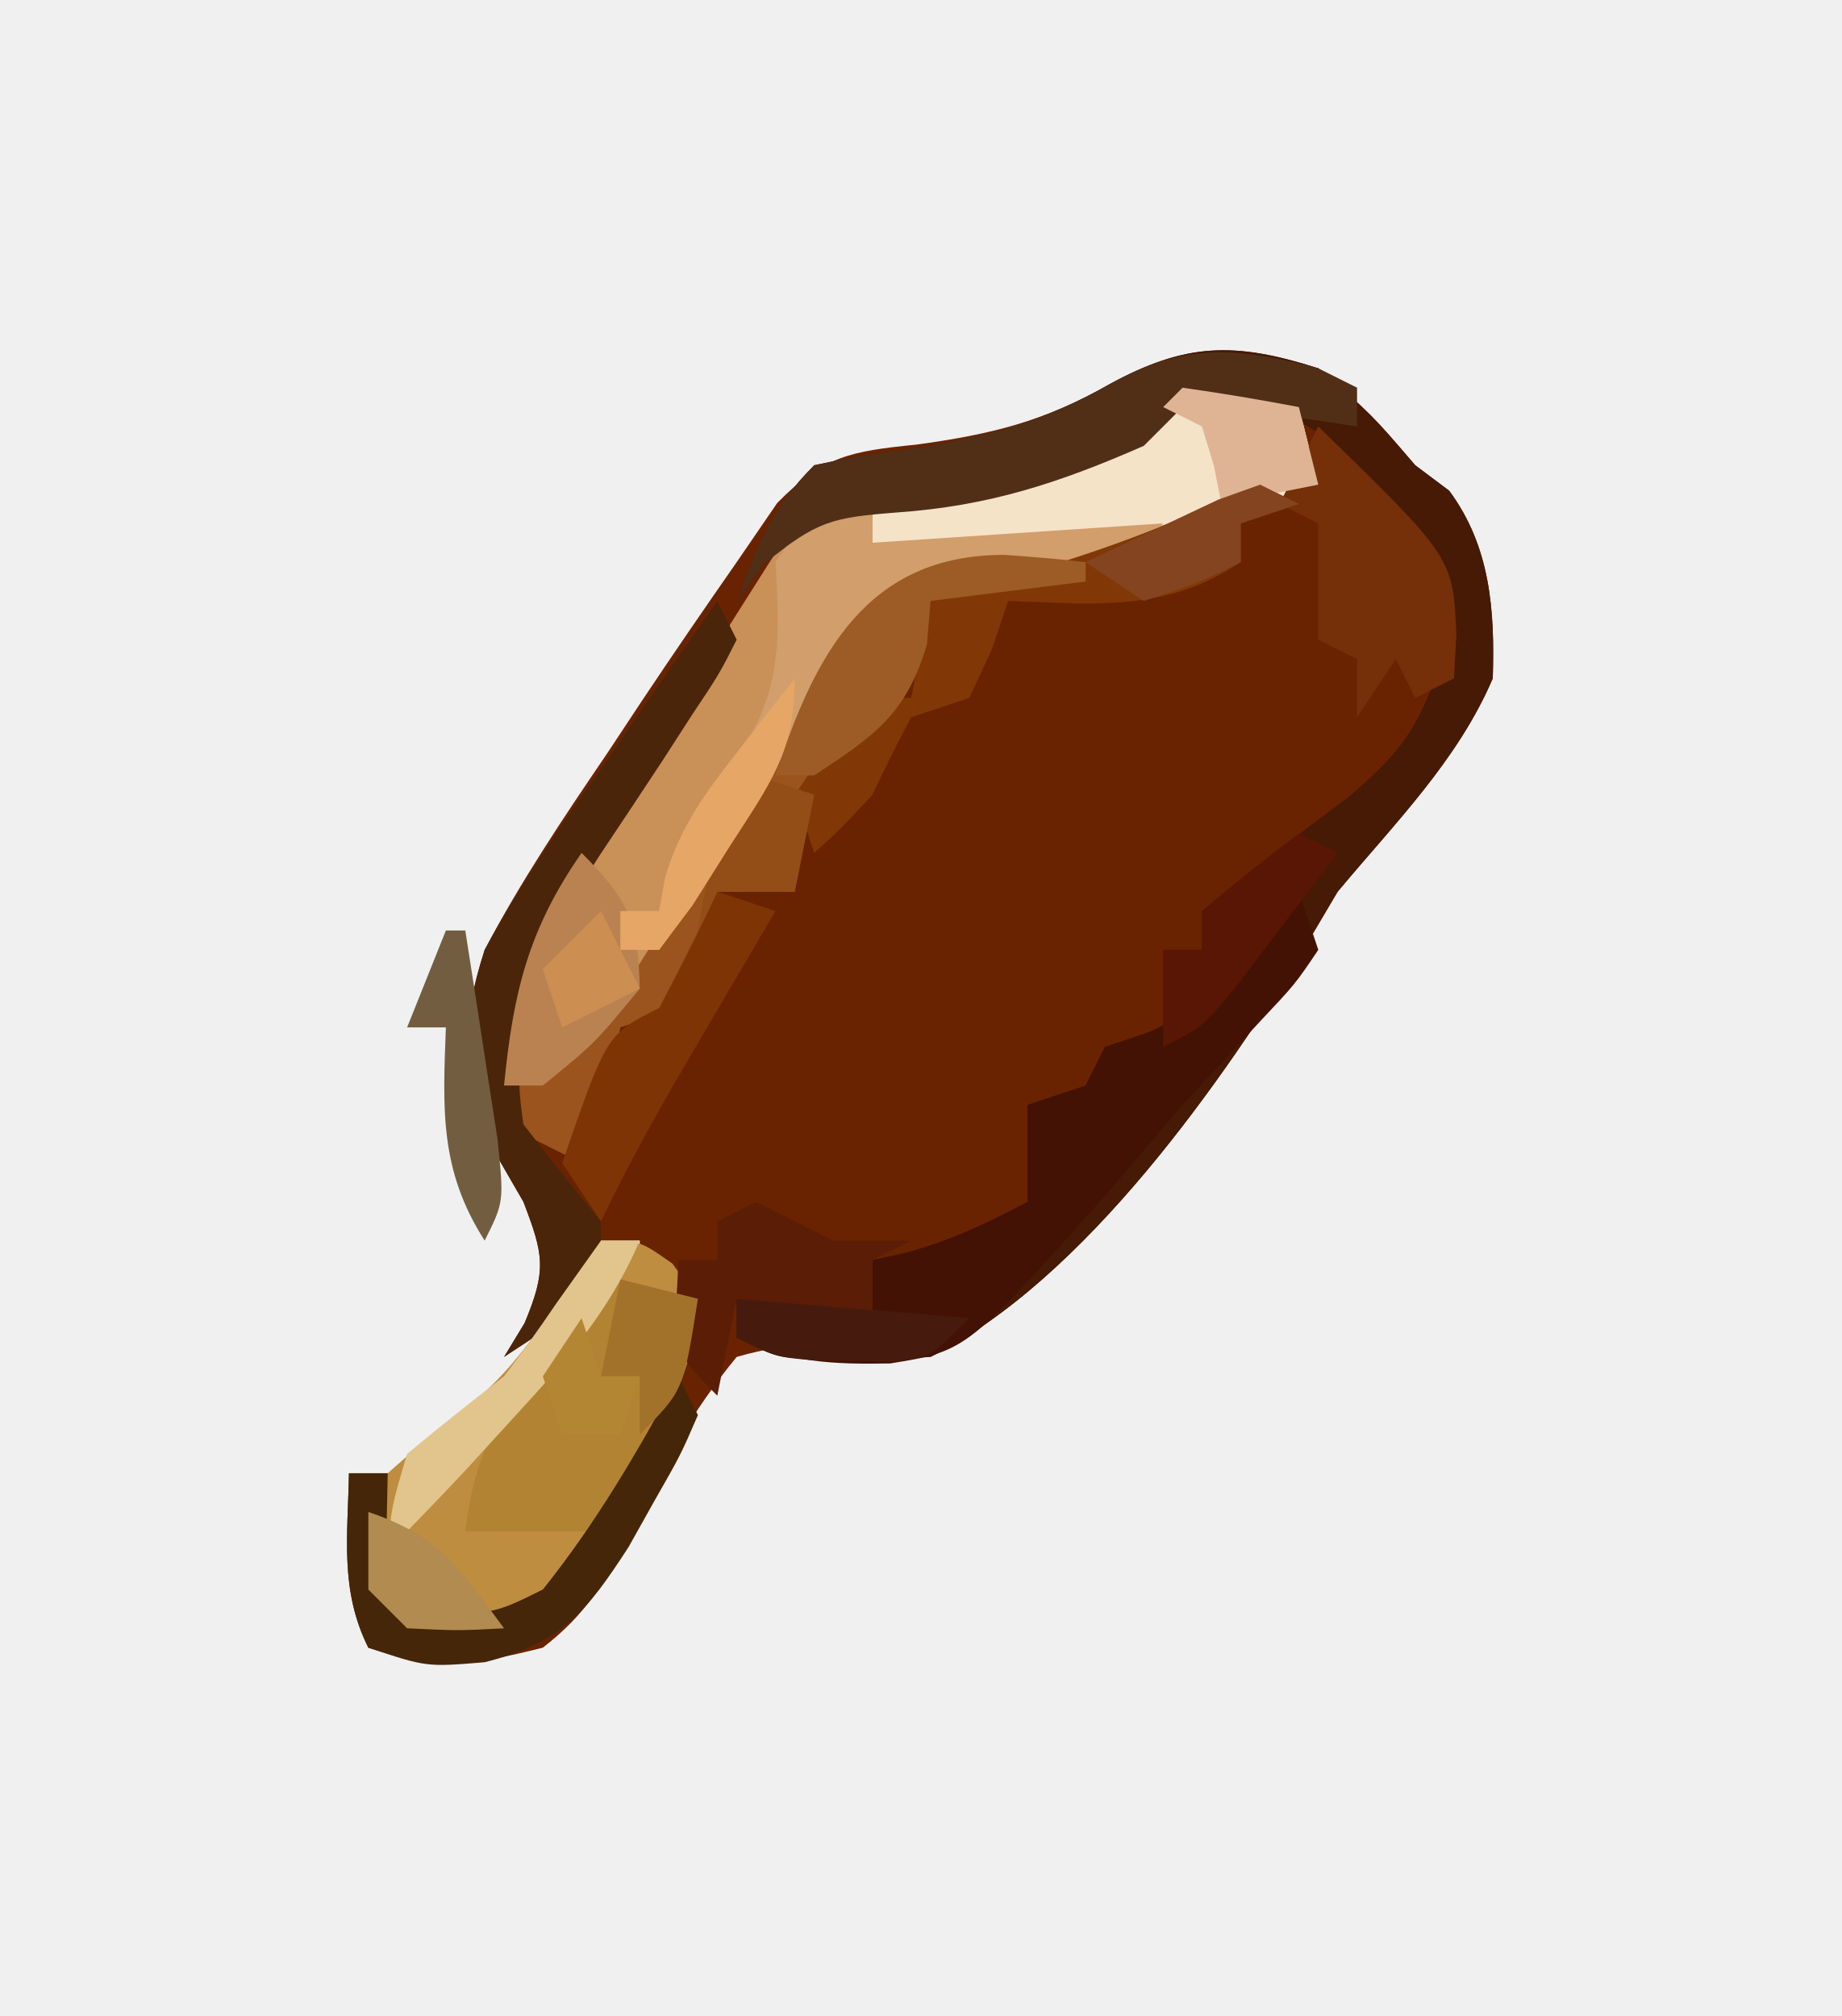
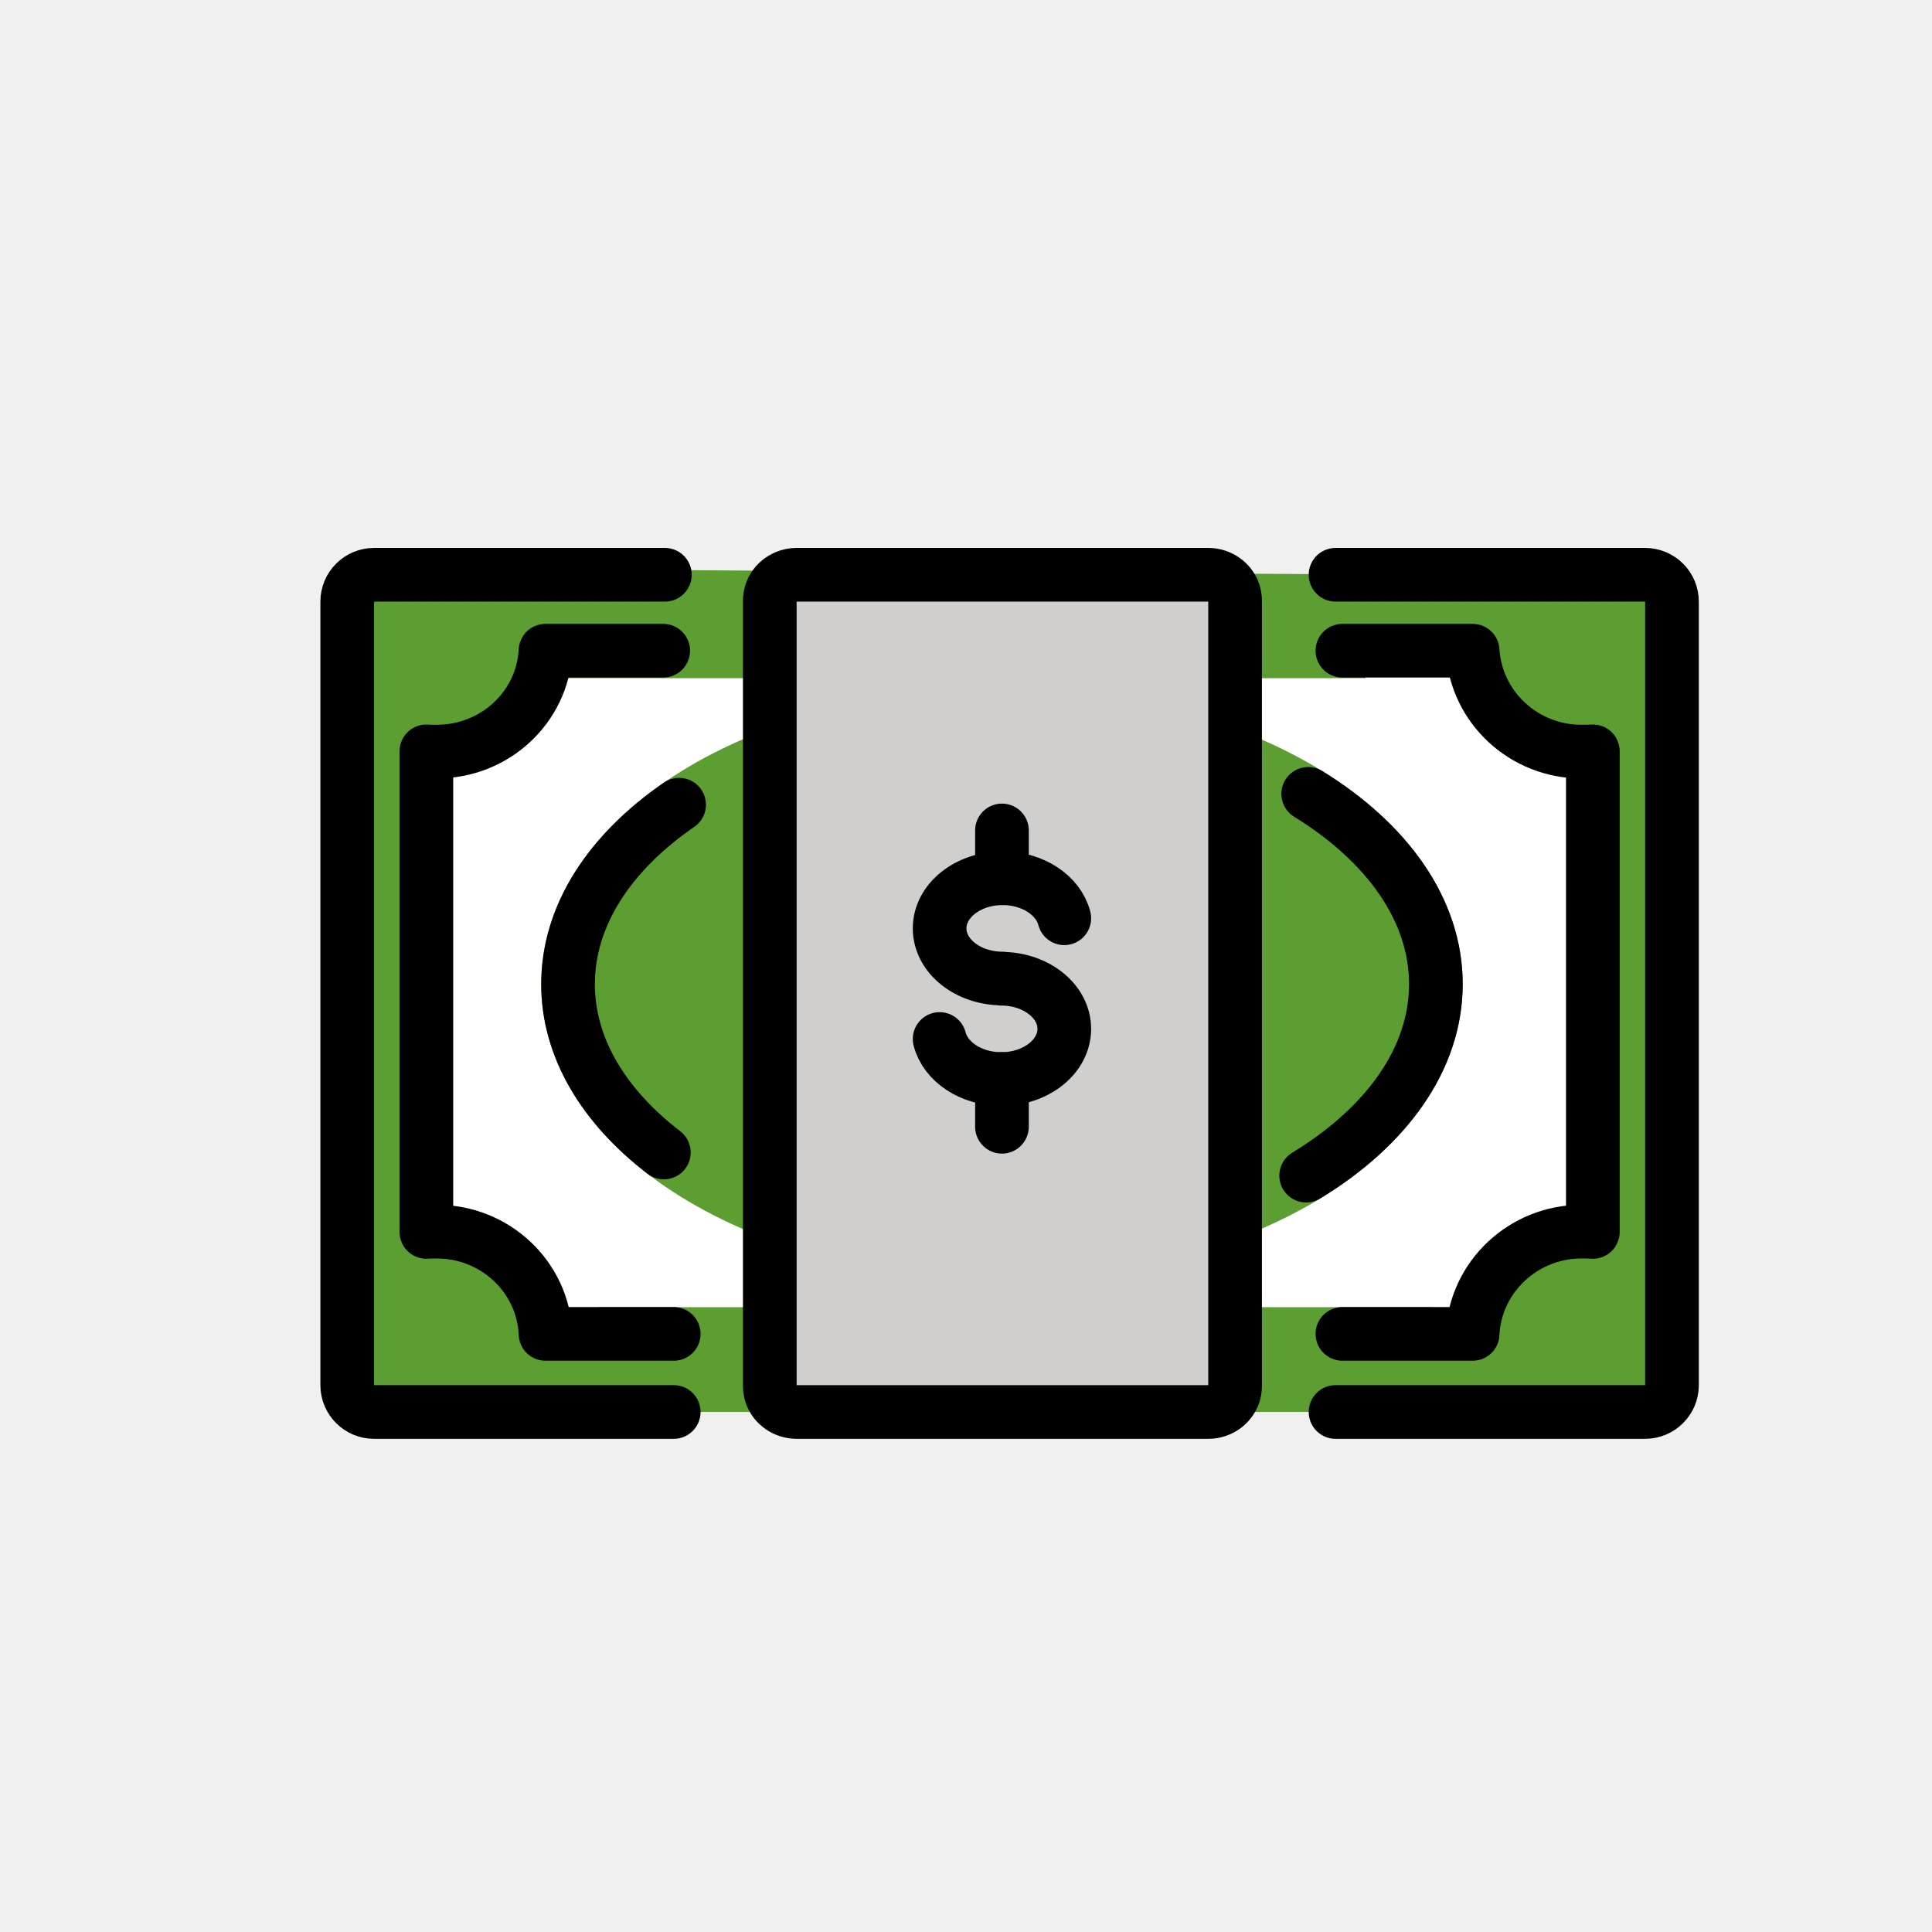
- <svg xmlns="http://www.w3.org/2000/svg" version="1.1" width="95" height="104">
-   <path d="M0 0 C2.75 2.375 2.75 2.375 5 5 C5.289 5.217 5.289 5.217 6.75 6.312 C8.89 9.201 9.11 12.51 9 16 C7.179 20.249 3.945 23.466 1 27 C0.541 27.776 0.082 28.552 -0.391 29.352 C-4.878 36.735 -12.054 47.027 -20 51 C-20.705 50.893 -21.41 50.786 -22.137 50.676 C-25.108 50.253 -27.1 50.166 -30 51 C-32.361 53.868 -33.905 56.746 -35.527 60.082 C-36.833 62.668 -37.738 64.246 -40 66 C-43.6 66.9 -45.45 67.183 -49 66 C-50.478 63.043 -50.06 60.258 -50 57 C-49.34 57 -48.68 57 -48 57 C-48.021 57.969 -48.041 58.939 -48.062 59.938 C-48 63 -48 63 -47 64 C-42.717 64.428 -42.717 64.428 -40 63 C-36.557 58.425 -33.812 53.435 -32 48 C-32.495 47.835 -32.495 47.835 -35 47 C-35 46.34 -35 45.68 -35 45 C-35.66 45 -36.32 45 -37 45 C-37.268 45.619 -37.536 46.237 -37.812 46.875 C-39 49 -39 49 -42 51 C-41.649 50.422 -41.299 49.845 -40.938 49.25 C-39.795 46.508 -39.952 45.742 -41 43 C-41.536 42.072 -42.072 41.144 -42.625 40.188 C-44.275 36.363 -44.238 33.88 -43 30 C-41.136 26.459 -38.936 23.181 -36.688 19.875 C-36.105 18.995 -35.523 18.114 -34.924 17.207 C-33.31 14.784 -31.664 12.388 -30 10 C-29.655 9.497 -29.655 9.497 -27.91 6.949 C-25.524 4.514 -24.105 4.278 -20.75 3.938 C-16.919 3.418 -14.104 2.739 -10.75 0.812 C-6.846 -1.311 -4.329 -1.388 0 0 Z " fill="#6A2301" transform="translate(68,19)" />
-   <path d="M0 0 C2.007 0.287 4.009 0.619 6 1 C6.165 1.66 6.165 1.66 7 5 C1.644 7.498 -2.601 9.14 -8.562 8.938 C-12.482 9.169 -13.655 9.639 -16.414 12.523 C-18.375 15.36 -20.199 18.2 -21.933 21.176 C-23.64 24.093 -25.469 26.917 -27.312 29.75 C-27.927 30.735 -28.542 31.72 -29.176 32.734 C-31 35 -31 35 -33.23 35.828 C-33.814 35.885 -34.398 35.942 -35 36 C-34.837 28.671 -31.008 23.917 -27 18 C-25.703 15.962 -24.411 13.92 -23.125 11.875 C-20.123 7.123 -20.123 7.123 -19 6 C-17.669 5.866 -16.335 5.769 -15 5.688 C-9.97 5.196 -3.704 3.704 0 0 Z " fill="#C99058" transform="translate(61,20)" />
-   <path d="M0 0 C2.75 2.375 2.75 2.375 5 5 C5.289 5.217 5.289 5.217 6.75 6.312 C8.89 9.201 9.11 12.51 9 16 C7.179 20.249 3.945 23.466 1 27 C0.541 27.776 0.082 28.552 -0.391 29.352 C-4.878 36.735 -12.054 47.027 -20 51 C-21.875 51.133 -21.875 51.133 -24 51.125 C-24.351 51.126 -24.351 51.126 -26.125 51.133 C-28 51 -28 51 -30 50 C-30 49.34 -30 48.68 -30 48 C-27.69 48.33 -25.38 48.66 -23 49 C-23 48.01 -23 47.02 -23 46 C-22.422 45.876 -21.845 45.752 -21.25 45.625 C-18.977 44.994 -17.075 44.111 -15 43 C-15 41.35 -15 39.7 -15 38 C-14.505 37.835 -14.505 37.835 -12 37 C-11.67 36.34 -11.34 35.68 -11 35 C-10.01 35 -9.02 35 -8 35 C-8 33.35 -8 31.7 -8 30 C-7.34 30 -6.68 30 -6 30 C-6 29.34 -6 28.68 -6 28 C-3.543 25.906 -0.966 24.006 1.617 22.07 C3.923 20.067 5.02 18.855 6 16 C5.808 10.715 4.747 7.747 1 4 C-1.279 2.383 -2.4 1.966 -5.188 2.125 C-7.708 2.909 -9.875 3.868 -12.25 5 C-15.533 6.535 -18.199 7.262 -21.812 7.5 C-25.154 7.728 -25.817 7.853 -28.562 10.062 C-29.037 10.702 -29.511 11.341 -30 12 C-28.926 9.085 -28.222 7.222 -26 5 C-23.68 4.508 -23.68 4.508 -20.875 4.125 C-17.052 3.511 -14.112 2.731 -10.75 0.812 C-6.846 -1.311 -4.329 -1.388 0 0 Z " fill="#461A04" transform="translate(68,19)" />
-   <path d="M0 0 C2 0 2 0 3.688 1.188 C5 3 5 3 4.777 5.254 C3.307 10.448 0.465 14.892 -3 19 C-5.739 20.411 -6.841 20.31 -10 20 C-10.66 19.34 -11.32 18.68 -12 18 C-12 15.188 -12 15.188 -11 12 C-9.581 10.743 -8.152 9.49 -6.625 8.367 C-4.78 6.815 -3.596 5.182 -2.25 3.188 C-1.508 2.136 -0.765 1.084 0 0 Z " fill="#BE8D3F" transform="translate(31,64)" />
-   <path d="M0 0 C0.33 0.99 0.66 1.98 1 3 C-0.188 4.762 -0.188 4.762 -2 6.688 C-2.648 7.389 -3.297 8.09 -3.965 8.812 C-4.301 9.173 -4.301 9.173 -6 11 C-7.191 12.393 -8.378 13.789 -9.562 15.188 C-17.114 23.696 -17.114 23.696 -21.082 24.336 C-23.975 24.388 -26.385 24.308 -29 23 C-29 22.34 -29 21.68 -29 21 C-26.69 21.33 -24.38 21.66 -22 22 C-22 21.01 -22 20.02 -22 19 C-21.422 18.876 -20.845 18.753 -20.25 18.625 C-17.977 17.994 -16.075 17.111 -14 16 C-14 14.35 -14 12.7 -14 11 C-13.01 10.67 -12.02 10.34 -11 10 C-10.67 9.34 -10.34 8.68 -10 8 C-9.258 7.753 -8.515 7.505 -7.75 7.25 C-3.996 5.544 -2.484 3.264 0 0 Z " fill="#431205" transform="translate(67,46)" />
-   <path d="M0 0 C0.394 0.029 0.394 0.029 2.391 0.176 C3.19 0.221 3.989 0.266 4.812 0.312 C5.416 0.371 6.019 0.429 6.641 0.488 C6.641 0.818 6.641 1.148 6.641 1.488 C4.001 1.818 1.361 2.148 -1.359 2.488 C-1.39 2.849 -1.39 2.849 -1.547 4.676 C-2.602 8.327 -4.701 9.83 -7.359 12.488 C-8.172 15.301 -8.172 15.301 -8.359 17.488 C-9.679 17.488 -10.999 17.488 -12.359 17.488 C-12.627 18.458 -12.896 19.427 -13.172 20.426 C-13.564 21.436 -13.956 22.447 -14.359 23.488 C-15.349 23.818 -16.339 24.148 -17.359 24.488 C-17.504 25.272 -17.648 26.056 -17.797 26.863 C-18.359 29.488 -18.359 29.488 -19.359 31.488 C-20.679 30.828 -21.999 30.168 -23.359 29.488 C-23.029 28.498 -22.699 27.508 -22.359 26.488 C-21.369 26.158 -20.379 25.828 -19.359 25.488 C-17.889 23.618 -17.889 23.618 -16.363 21.191 C-15.804 20.315 -15.246 19.438 -14.67 18.535 C-14.093 17.612 -13.516 16.689 -12.922 15.738 C-3.434 0.711 -3.434 0.711 0 0 Z " fill="#9B541D" transform="translate(49.35938,28.51172)" />
-   <path d="M0 0 C2.007 0.287 4.009 0.619 6 1 C6.33 2.32 6.66 3.64 7 5 C-0.823 7.587 -7.776 8.388 -16 8 C-16 7.34 -16 6.68 -16 6 C-14.824 5.732 -13.649 5.464 -12.438 5.188 C-2.782 2.782 -2.782 2.782 0 0 Z " fill="#F5E3C8" transform="translate(61,20)" />
-   <path d="M0 0 C1.32 0.33 2.64 0.66 4 1 C3.424 5.755 1.449 8.97 -1 13 C-3.31 13 -5.62 13 -8 13 C-7.481 8.828 -6.288 6.746 -3.438 3.688 C-2.797 2.99 -2.156 2.293 -1.496 1.574 C-1.002 1.055 -0.509 0.535 0 0 Z " fill="#B28332" transform="translate(32,66)" />
-   <path d="M0 0 C0.99 0 1.98 0 3 0 C3 0.66 3 1.32 3 2 C7.95 1.67 12.9 1.34 18 1 C17.34 1.66 16.68 2.32 16 3 C14.312 2.968 12.624 2.9 10.938 2.812 C6.702 3.09 5.374 3.604 2.414 6.742 C0.053 10.03 -1.967 13.502 -4 17 C-5.263 19.081 -6.565 21.026 -8 23 C-8.66 23 -9.32 23 -10 23 C-10 22.34 -10 21.68 -10 21 C-9.34 21 -8.68 21 -8 21 C-7.888 20.408 -7.776 19.817 -7.66 19.207 C-6.944 16.813 -6.029 15.587 -4.438 13.688 C-1.72 10.077 -1.739 7.519 -2 3 C-1.34 2.01 -0.68 1.02 0 0 Z " fill="#D19E6C" transform="translate(42,26)" />
-   <path d="M0 0 C0.66 0.33 1.32 0.66 2 1 C1.01 1.33 0.02 1.66 -1 2 C-1 2.66 -1 3.32 -1 4 C-4.9 6.6 -8.474 6.151 -13 6 C-13.268 6.804 -13.536 7.609 -13.812 8.438 C-14.204 9.283 -14.596 10.129 -15 11 C-15.99 11.33 -16.98 11.66 -18 12 C-18.702 13.315 -19.365 14.651 -20 16 C-21.625 17.75 -21.625 17.75 -23 19 C-23.33 18.01 -23.66 17.02 -24 16 C-22.188 13.312 -22.188 13.312 -20 11 C-19.34 11 -18.68 11 -18 11 C-17.67 9.35 -17.34 7.7 -17 6 C-16.68 5.909 -16.68 5.909 -15.059 5.449 C-10.927 4.248 -6.916 3.046 -3 1.25 C-2.01 0.838 -1.02 0.425 0 0 Z " fill="#813806" transform="translate(65,25)" />
-   <path d="M0 0 C0.33 0.66 0.66 1.32 1 2 C0.104 3.768 0.104 3.768 -1.309 5.887 C-1.808 6.661 -2.308 7.435 -2.822 8.232 C-3.889 9.854 -4.962 11.471 -6.041 13.084 C-9.105 17.86 -10.907 21.127 -10 27 C-8.701 28.693 -7.371 30.364 -6 32 C-6 34.125 -6 34.125 -7 36 C-9.062 37.75 -9.062 37.75 -11 39 C-10.649 38.422 -10.299 37.845 -9.938 37.25 C-8.795 34.508 -8.952 33.742 -10 31 C-10.536 30.072 -11.072 29.144 -11.625 28.188 C-13.268 24.379 -13.233 21.866 -12 18 C-10.215 14.684 -8.106 11.637 -5.938 8.562 C-5.37 7.736 -4.802 6.909 -4.217 6.057 C-2.822 4.03 -1.417 2.011 0 0 Z " fill="#4B250A" transform="translate(37,31)" />
-   <path d="M0 0 C0.66 0.33 1.32 0.66 2 1 C2 1.66 2 2.32 2 3 C1.374 2.905 0.747 2.809 0.102 2.711 C-0.716 2.6 -1.533 2.489 -2.375 2.375 C-2.781 2.317 -2.781 2.317 -4.836 2.023 C-5.55 2.016 -6.264 2.008 -7 2 C-7.66 2.66 -8.32 3.32 -9 4 C-13.371 5.917 -16.991 7.107 -21.75 7.438 C-25.091 7.703 -25.826 7.86 -28.562 10.062 C-29.037 10.702 -29.511 11.341 -30 12 C-28.926 9.085 -28.222 7.222 -26 5 C-23.68 4.508 -23.68 4.508 -20.875 4.125 C-17.052 3.511 -14.112 2.731 -10.75 0.812 C-6.909 -1.321 -4.294 -1.117 0 0 Z " fill="#512F17" transform="translate(68,19)" />
-   <path d="M0 0 C6.942 6.76 6.942 6.76 7.125 10.688 C7.084 11.451 7.043 12.214 7 13 C6.67 13.165 6.67 13.165 5 14 C4.67 13.34 4.34 12.68 4 12 C3.67 12.495 3.67 12.495 2 15 C2 14.01 2 13.02 2 12 C1.34 11.67 0.68 11.34 0 11 C0 9.02 0 7.04 0 5 C-0.66 4.67 -1.32 4.34 -2 4 C-1.34 2.68 -0.68 1.36 0 0 Z " fill="#752F09" transform="translate(68,22)" />
-   <path d="M0 0 C0.33 0.66 0.66 1.32 1 2 C0.109 4.059 0.109 4.059 -1.25 6.438 C-1.688 7.22 -2.127 8.002 -2.578 8.809 C-4.774 12.192 -6.026 13.757 -10 14.75 C-13 15 -13 15 -16 14 C-17.478 11.043 -17.06 8.258 -17 5 C-16.34 5 -15.68 5 -15 5 C-15.021 5.969 -15.041 6.939 -15.062 7.938 C-15 11 -15 11 -14 12 C-9.703 12.344 -9.703 12.344 -7 11 C-4.245 7.563 -2.096 3.868 0 0 Z " fill="#462608" transform="translate(35,71)" />
-   <path d="M0 0 C1.333 0.667 2.667 1.333 4 2 C5.32 2 6.64 2 8 2 C7.67 2.165 7.67 2.165 6 3 C6 3.99 6 4.98 6 6 C3.69 5.67 1.38 5.34 -1 5 C-1.33 6.65 -1.66 8.3 -2 10 C-4 8 -4 8 -4.125 5.375 C-4.084 4.591 -4.043 3.808 -4 3 C-3.34 3 -2.68 3 -2 3 C-2 2.34 -2 1.68 -2 1 C-1.34 0.67 -0.68 0.34 0 0 Z " fill="#5C1D07" transform="translate(39,62)" />
-   <path d="M0 0 C2.444 2.444 2.92 3.554 3 7 C0.688 9.812 0.688 9.812 -2 12 C-2.66 12 -3.32 12 -4 12 C-3.532 7.224 -2.757 3.955 0 0 Z " fill="#BB8251" transform="translate(30,44)" />
-   <path d="M0 0 C1.398 0.096 2.796 0.211 4.188 0.375 C4.188 0.705 4.188 1.035 4.188 1.375 C1.548 1.705 -1.093 2.035 -3.812 2.375 C-3.874 3.118 -3.936 3.86 -4 4.625 C-5.064 8.226 -6.726 9.343 -9.812 11.375 C-10.473 11.375 -11.133 11.375 -11.812 11.375 C-9.781 5.097 -7.081 -0.011 0 0 Z " fill="#9D5B25" transform="translate(51.8125,28.625)" />
-   <path d="M0 0 C0.99 0.33 1.98 0.66 3 1 C2.759 1.41 2.759 1.41 1.539 3.484 C0.907 4.562 0.276 5.64 -0.375 6.75 C-1.001 7.817 -1.628 8.885 -2.273 9.984 C-3.598 12.297 -4.846 14.6 -6 17 C-6.66 16.01 -7.32 15.02 -8 14 C-5.708 7.354 -5.708 7.354 -3 6 C-1.952 4.025 -0.948 2.025 0 0 Z " fill="#7F3406" transform="translate(37,46)" />
-   <path d="M0 0 C0.66 0 1.32 0 2 0 C0.436 3.654 -1.822 6.212 -4.5 9.125 C-5.294 9.994 -6.088 10.863 -6.906 11.758 C-8.247 13.194 -9.61 14.61 -11 16 C-10.812 13.75 -10.812 13.75 -10 11 C-8.36 9.634 -6.689 8.305 -5 7 C-4.07 5.775 -3.174 4.524 -2.312 3.25 C-1.549 2.178 -0.786 1.105 0 0 Z " fill="#E2C58D" transform="translate(31,64)" />
-   <path d="M0 0 C0.66 0.33 1.32 0.66 2 1 C0.88 2.483 -0.246 3.961 -1.375 5.438 C-2.001 6.261 -2.628 7.085 -3.273 7.934 C-5 10 -5 10 -7 11 C-7 9.35 -7 7.7 -7 6 C-6.34 6 -5.68 6 -5 6 C-5 5.34 -5 4.68 -5 4 C-3.374 2.618 -1.707 1.281 0 0 Z " fill="#591604" transform="translate(67,43)" />
-   <path d="M0 0 C0.33 0 0.66 0 1 0 C1.362 2.29 1.714 4.582 2.062 6.875 C2.26 8.151 2.457 9.427 2.66 10.742 C3 14 3 14 2 16 C-0.326 12.366 -0.163 9.229 0 5 C-0.66 5 -1.32 5 -2 5 C-1.34 3.35 -0.68 1.7 0 0 Z " fill="#735D41" transform="translate(23,48)" />
-   <path d="M0 0 C0.99 0.33 1.98 0.66 3 1 C2.67 2.65 2.34 4.3 2 6 C0.68 6 -0.64 6 -2 6 C-2.33 6.66 -2.66 7.32 -3 8 C-2.453 4.625 -1.945 2.918 0 0 Z " fill="#924E16" transform="translate(39,40)" />
-   <path d="M0 0 C0 3.849 -1.312 5.466 -3.375 8.688 C-4.001 9.681 -4.628 10.675 -5.273 11.699 C-5.558 12.079 -5.558 12.079 -7 14 C-7.66 14 -8.32 14 -9 14 C-9 13.34 -9 12.68 -9 12 C-8.34 12 -7.68 12 -7 12 C-6.949 11.714 -6.949 11.714 -6.691 10.266 C-5.877 7.597 -4.653 5.94 -2.938 3.75 C-2.39 3.044 -1.842 2.337 -1.277 1.609 C-0.856 1.078 -0.434 0.547 0 0 Z " fill="#E6A666" transform="translate(41,35)" />
-   <path d="M0 0 C0.66 0.165 0.66 0.165 4 1 C3.25 5.75 3.25 5.75 1 8 C1 7.01 1 6.02 1 5 C0.34 5 -0.32 5 -1 5 C-0.67 3.35 -0.34 1.7 0 0 Z " fill="#A3722A" transform="translate(32,66)" />
-   <path d="M0 0 C3.96 0.33 7.92 0.66 12 1 C10 3 10 3 8.125 3.23 C7.424 3.216 6.723 3.202 6 3.188 C5.299 3.181 4.598 3.175 3.875 3.168 C2 3 2 3 0 2 C0 1.34 0 0.68 0 0 Z " fill="#461B0D" transform="translate(38,67)" />
-   <path d="M0 0 C2.007 0.287 4.009 0.619 6 1 C6.33 2.32 6.66 3.64 7 5 C5.35 5.33 3.7 5.66 2 6 C1.876 5.361 1.752 4.721 1.625 4.062 C1.522 3.722 1.522 3.722 1 2 C0.34 1.67 -0.32 1.34 -1 1 C-0.67 0.67 -0.34 0.34 0 0 Z " fill="#DEB494" transform="translate(61,20)" />
-   <path d="M0 0 C0.66 0.33 1.32 0.66 2 1 C1.01 1.33 0.02 1.66 -1 2 C-1 2.66 -1 3.32 -1 4 C-3.312 5.125 -3.312 5.125 -6 6 C-6.99 5.34 -7.98 4.68 -9 4 C-7.546 3.303 -6.087 2.618 -4.625 1.938 C-4.219 1.746 -4.219 1.746 -2.164 0.777 C-1.45 0.521 -0.736 0.264 0 0 Z " fill="#854420" transform="translate(65,25)" />
-   <path d="M0 0 C3.688 1.229 4.724 2.939 7 6 C4.625 6.125 4.625 6.125 2 6 C1.34 5.34 0.68 4.68 0 4 C0 2.68 0 1.36 0 0 Z " fill="#B18B4F" transform="translate(19,78)" />
-   <path d="M0 0 C0.33 0.99 0.66 1.98 1 3 C1.66 3 2.32 3 3 3 C2.67 3.99 2.34 4.98 2 6 C1.01 6 0.02 6 -1 6 C-1.33 5.01 -1.66 4.02 -2 3 C-1.34 2.01 -0.68 1.02 0 0 Z " fill="#B38634" transform="translate(30,68)" />
-   <path d="M0 0 C0.66 1.32 1.32 2.64 2 4 C1.34 4.33 1.34 4.33 -2 6 C-2.33 5.01 -2.66 4.02 -3 3 C-2.01 2.01 -1.02 1.02 0 0 Z " fill="#CD8E52" transform="translate(31,47)" />
+ <svg xmlns="http://www.w3.org/2000/svg" id="emoji" viewBox="0 0 72 72">
+   <g id="color">
+     <rect x="14.639" y="23.038" width="46.414" height="27.88" fill="#fff" />
+     <rect x="22.285" y="48.715" width="31.11" height="2.938" fill="#5c9e31" />
+     <rect x="19.777" y="22.336" width="31.11" height="2.938" fill="#5c9e31" />
+     <path fill="#5c9e31" d="m12.94,21.17v31.45h49.37v-31.14l-49.37-.31Zm46.42,24.74c-.13-.01-.28-.01-.43-.01-2.15,0-3.95,1.68-4.05,3.81H20.33c-.09-2.13-1.88-3.81-4.05-3.81-.14,0-.27,0-.39.01v-17.91c.12.01.25.01.39.01,2.16,0,3.94-1.65,4.05-3.76h34.55c.13,2.11,1.91,3.76,4.05,3.76.15,0,.3,0,.43-.01,0,0,0,17.91,0,17.91Z" />
+     <ellipse cx="37.34" cy="36.676" rx="16.171" ry="10.009" fill="#5c9e31" stroke="#5c9e31" stroke-miterlimit="10" stroke-width="2" />
+     <path fill="#d0cfce" d="m46.028,22.378v29.285c0,.105-.02.201-.05.297-.13.383-.51.661-.95.661h-15.34c-.44,0-.82-.278-.95-.661-.03-.096-.05-.192-.05-.297v-29.285c0-.105.02-.201.05-.297.13-.383.51-.661.95-.661h15.34c.44,0,.82.278.95.661.03.096.05.192.05.297Z" />
+     <path fill="#5c9e31" d="m48.753,29.585c2.939,1.812,4.758,4.32,4.758,7.09,0,2.794-1.85,5.321-4.834,7.137" />
+     <path fill="#5c9e31" d="m24.74,42.95c-2.234-1.716-3.571-3.899-3.571-6.274,0-2.57,1.565-4.915,4.139-6.687" />
+   </g>
+   <g id="line">
+     <path fill="none" stroke="#000" stroke-linecap="round" stroke-linejoin="round" stroke-width="2" d="m50.028,24.25h4.853c.13,2.11,1.91,3.76,4.05,3.76.15,0,.3,0,.43-.01v17.91c-.13-.01-.28-.01-.43-.01-2.15,0-3.95,1.68-4.05,3.81h-4.853m-24.92,0h-4.778c-.09-2.13-1.88-3.81-4.05-3.81-.14,0-.27,0-.39.01v-17.91c.12.01.25.01.39.01,2.16,0,3.94-1.65,4.05-3.76h4.385" />
+     <path fill="none" stroke="#000" stroke-linecap="round" stroke-linejoin="round" stroke-width="2" d="m46.028,22.378v29.285c0,.105-.02.201-.05.297-.13.383-.51.661-.95.661h-15.34c-.44,0-.82-.278-.95-.661-.03-.096-.05-.192-.05-.297v-29.285c0-.105.02-.201.05-.297.13-.383.51-.661.95-.661h15.34c.44,0,.82.278.95.661.03.096.05.192.05.297Z" />
+     <path fill="none" stroke="#000" stroke-linecap="round" stroke-linejoin="round" stroke-width="2" d="m25.108,52.621h-11.168c-.552,0-1-.448-1-1v-29.201c0-.552.448-1,1-1h10.838" />
+     <path fill="none" stroke="#000" stroke-linecap="round" stroke-linejoin="round" stroke-width="2" d="m49.772,21.42h11.538c.552,0,1,.448,1,1v29.201c0,.552-.448,1-1,1h-11.538" />
+     <path fill="none" stroke="#000" stroke-linecap="round" stroke-miterlimit="10" stroke-width="2" d="m48.753,29.585c2.939,1.812,4.758,4.32,4.758,7.09,0,2.794-1.85,5.321-4.834,7.137" />
+     <path fill="none" stroke="#000" stroke-linecap="round" stroke-miterlimit="10" stroke-width="2" d="m24.74,42.95c-2.234-1.716-3.571-3.899-3.571-6.274,0-2.57,1.565-4.915,4.139-6.687" />
+     <path fill="none" stroke="#000" stroke-linecap="round" stroke-linejoin="round" stroke-width="2" d="m39.663,34.221c-.219-.851-1.165-1.492-2.299-1.492h0c-1.296,0-2.347.837-2.347,1.869s1.051,1.869,2.347,1.869l-.048.007c1.296,0,2.347.837,2.347,1.869s-1.051,1.869-2.347,1.869h0c-1.134,0-2.08-.64-2.299-1.492" />
+     <line x1="37.34" x2="37.34" y1="32.729" y2="30.948" fill="none" stroke="#000" stroke-linecap="round" stroke-linejoin="round" stroke-width="2" />
+     <line x1="37.34" x2="37.34" y1="41.991" y2="40.21" fill="none" stroke="#000" stroke-linecap="round" stroke-linejoin="round" stroke-width="2" />
+   </g>
</svg>
